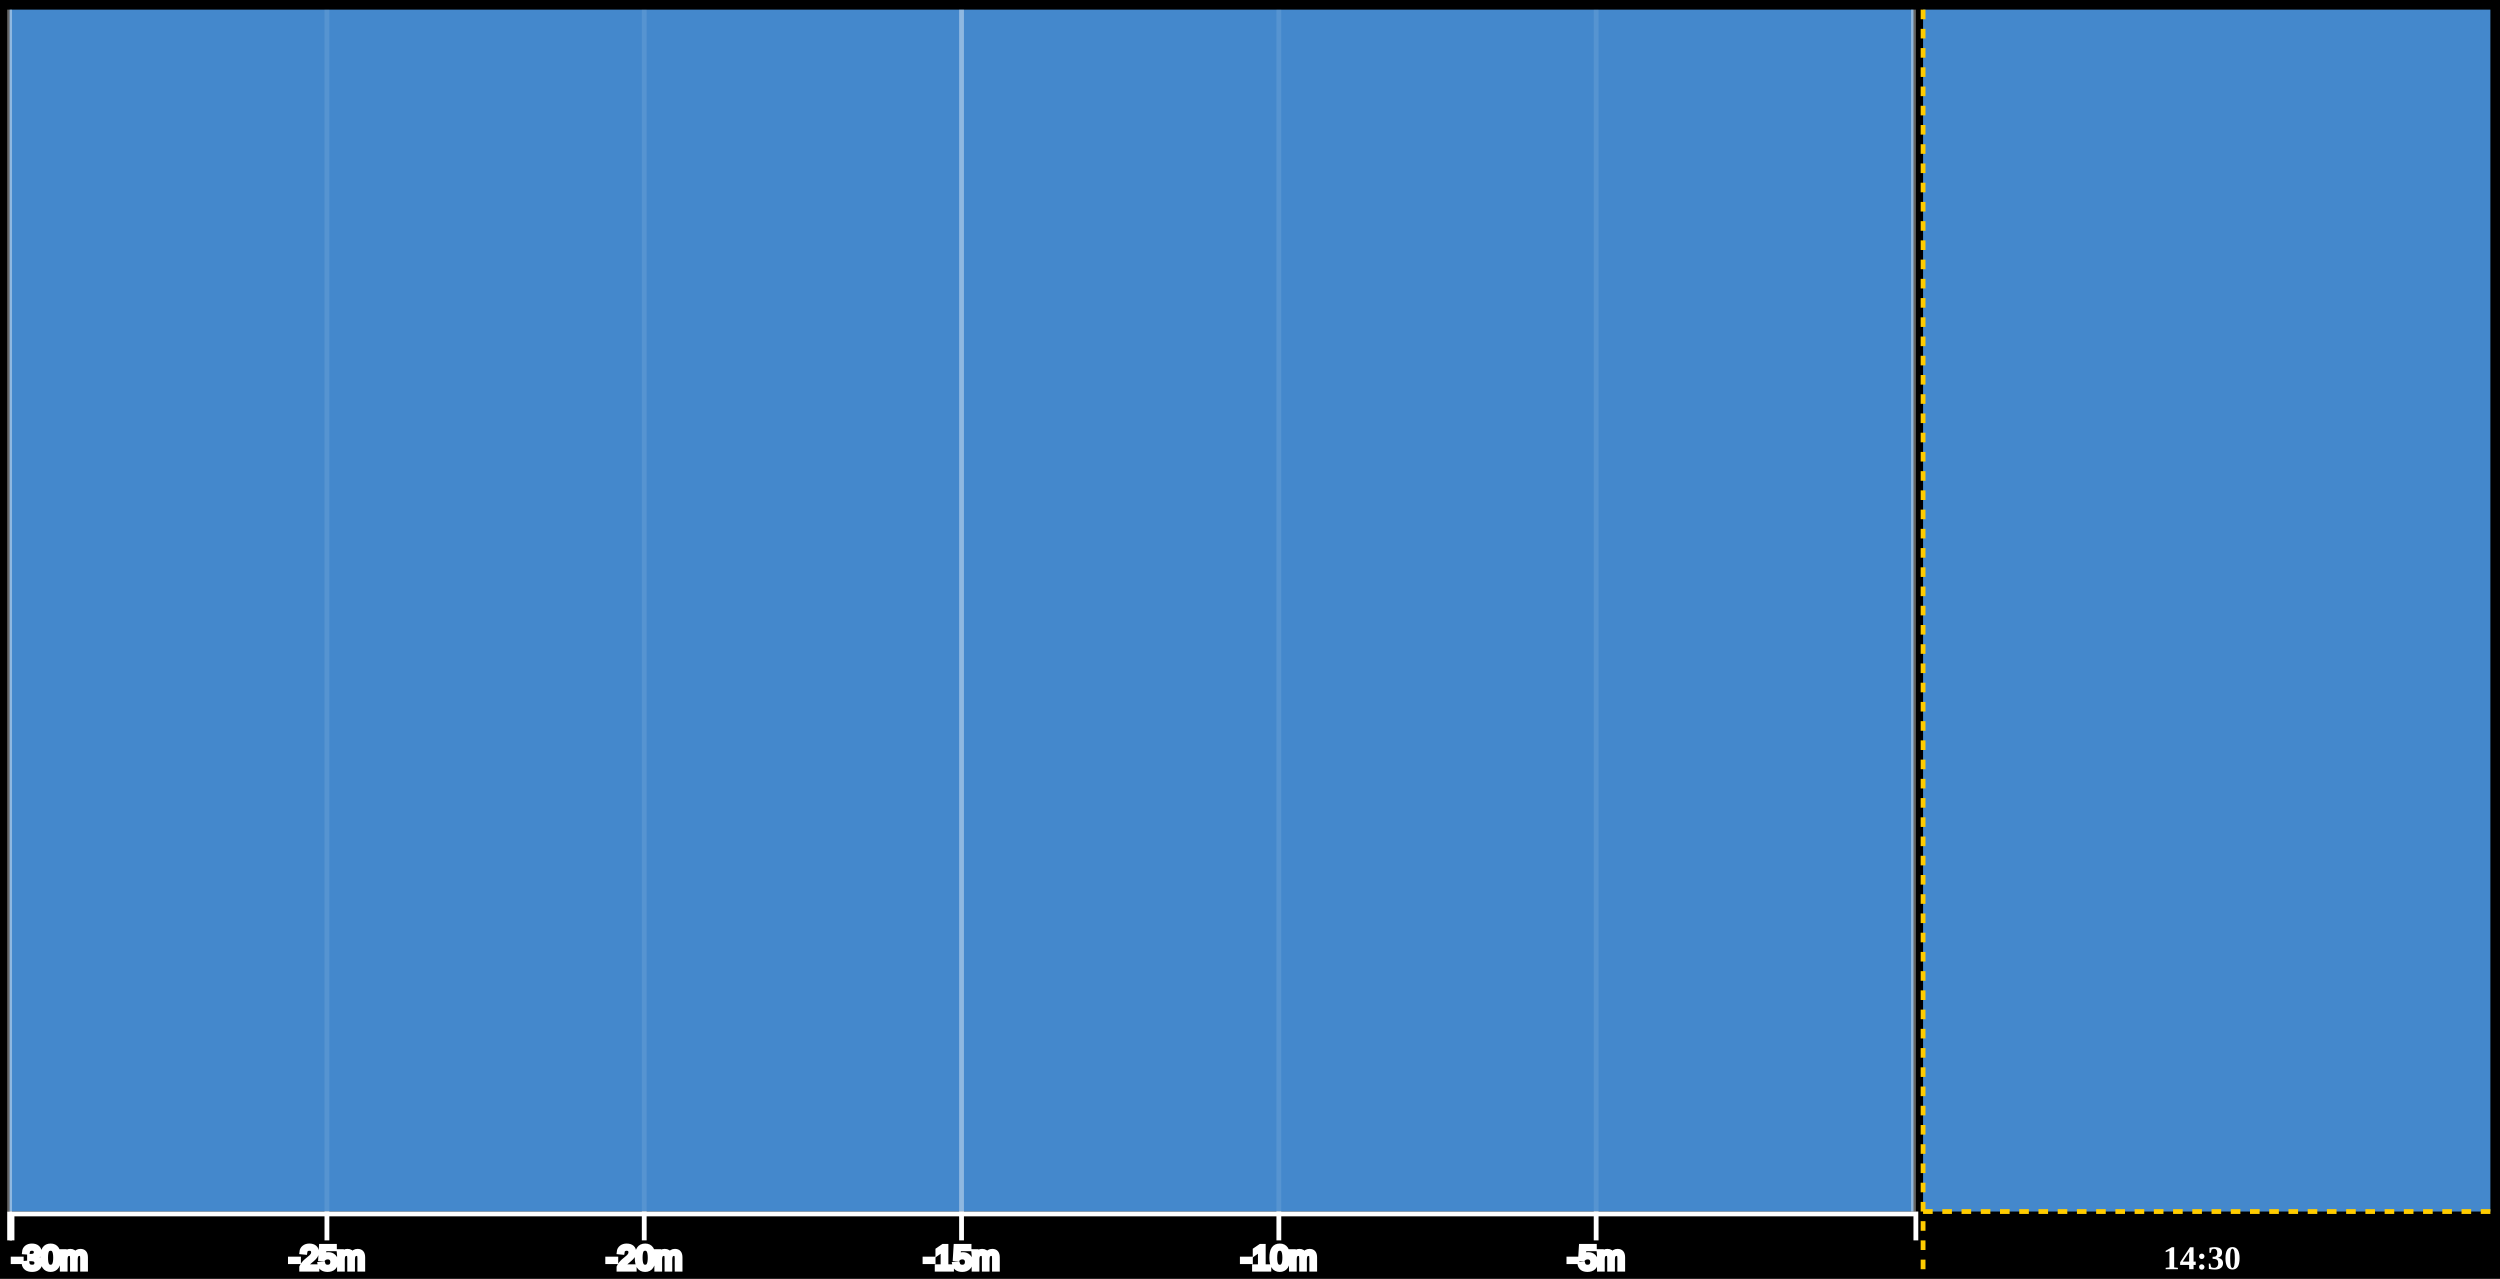
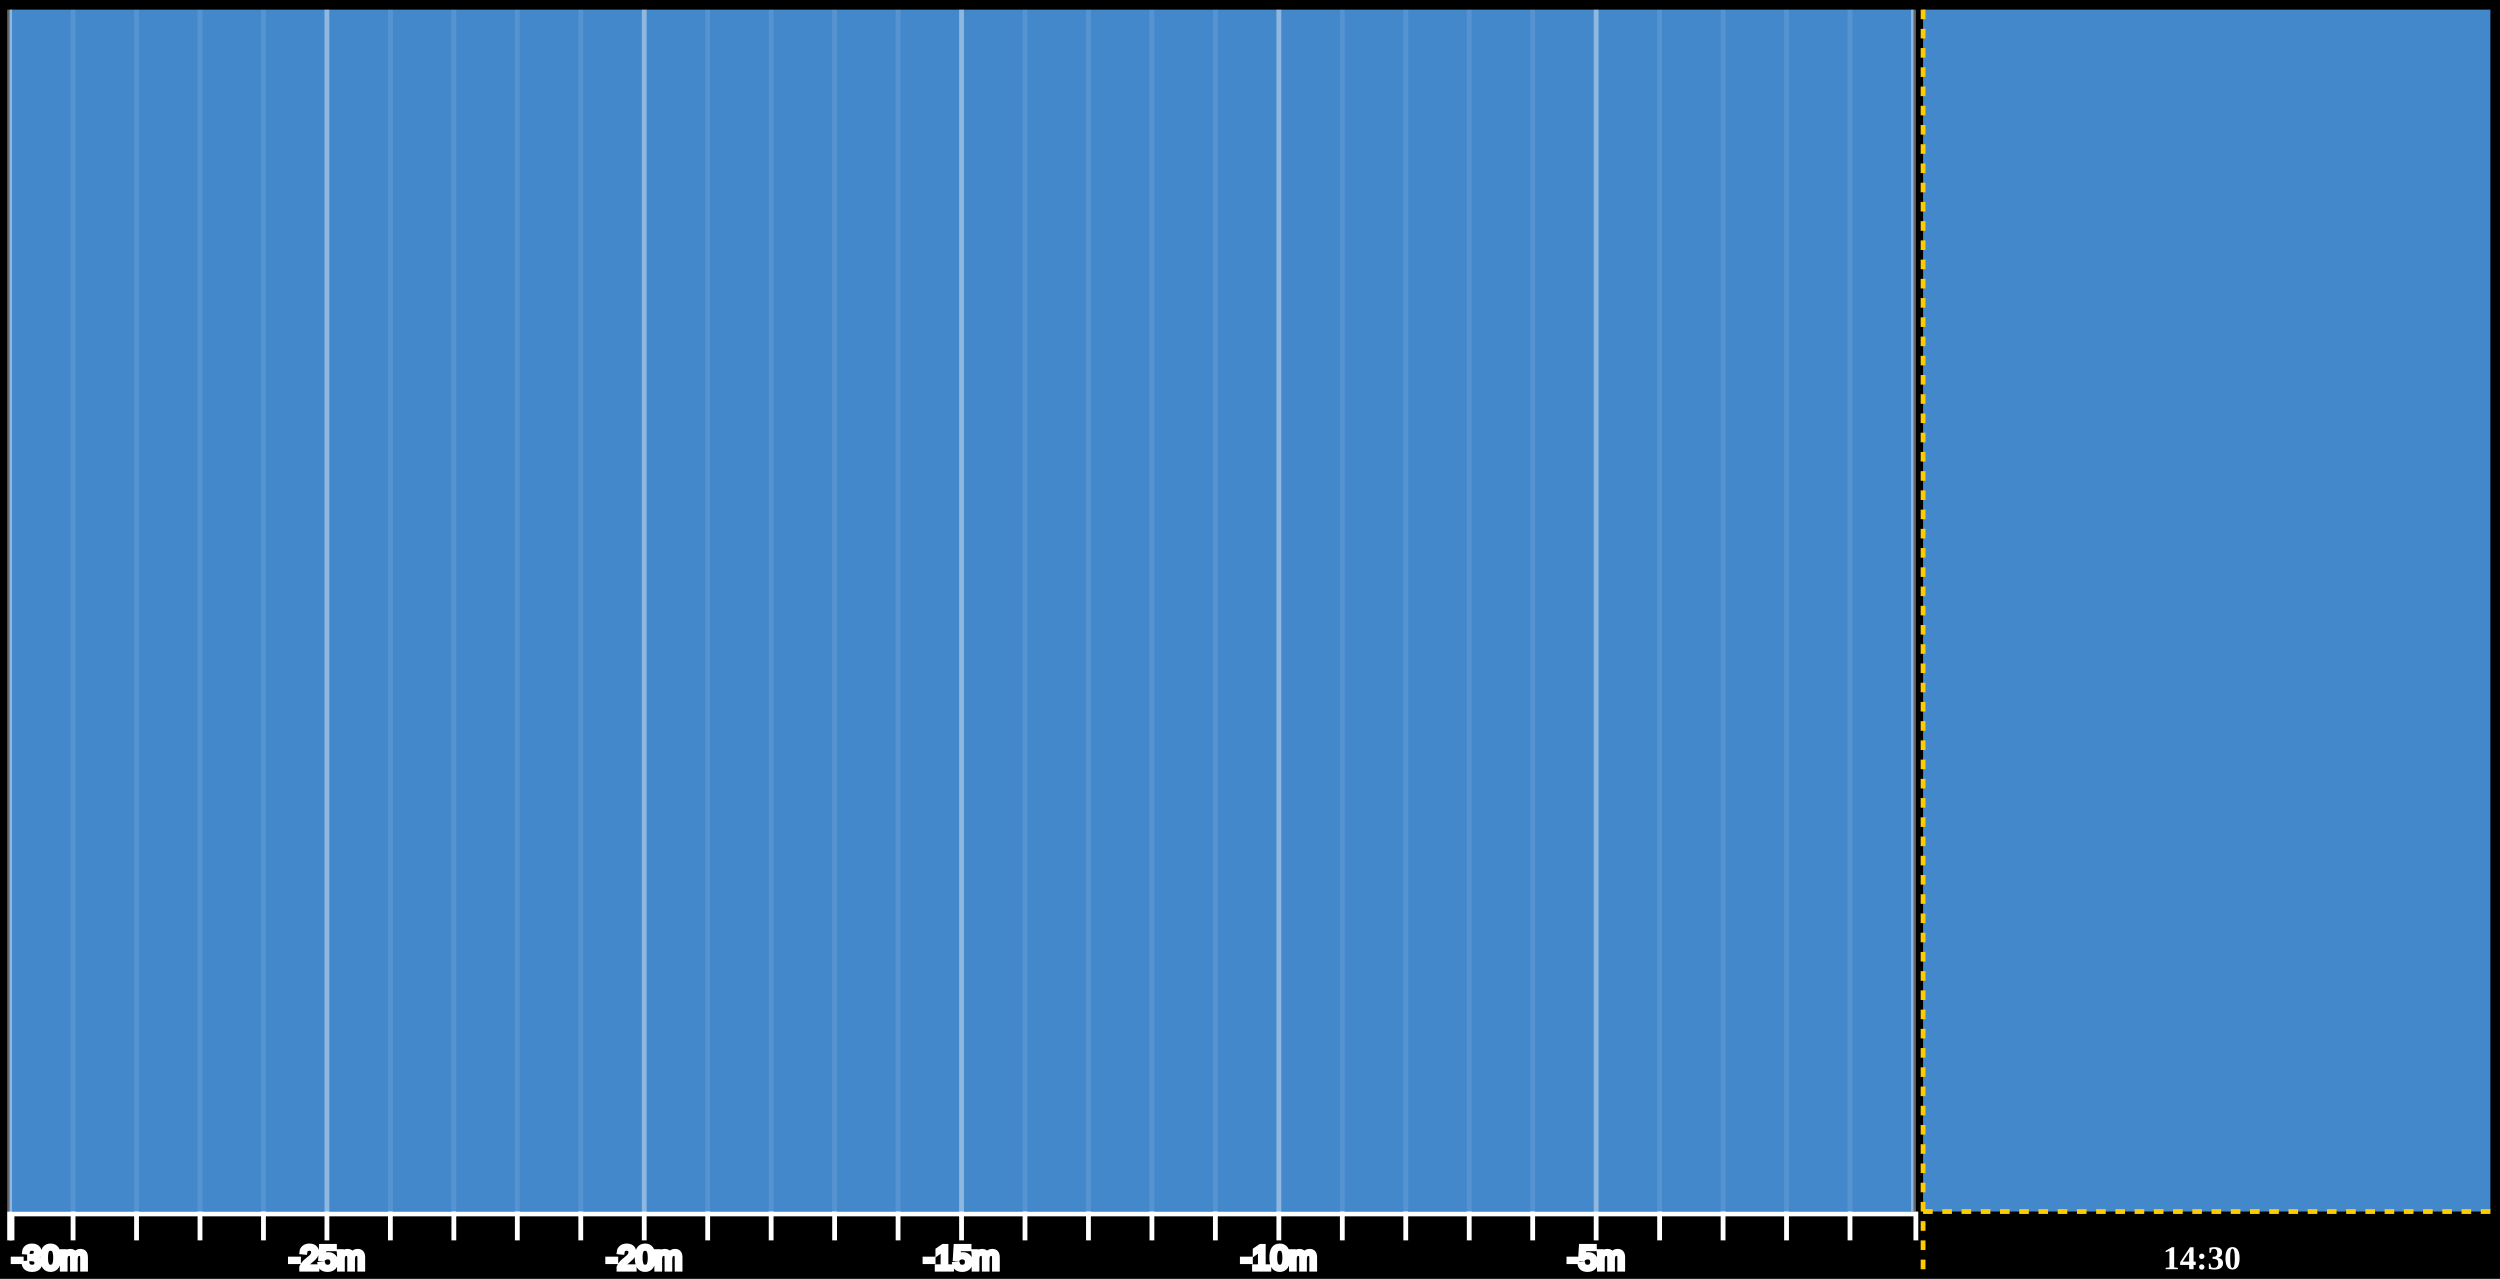
<svg xmlns="http://www.w3.org/2000/svg" width="520" height="266" viewBox="0 0 520 266" style="user-select:none;-webkit-user-select:none;-webkit-touch-callout:none">
  <rect class="bg" width="100%" height="100%" fill="black" />
  <g class="plot" transform="translate(2,2)">
    <g class="day-data" data-day="0" data-from="2025-04-22T14:00:00.000Z" data-to="2025-04-22T14:30:00.000Z" data-axis="x" data-lo="2" data-hi="398">
      <g class="field" data-field="mood">
        <rect class="block" x="0" y="0" width="396" height="250" fill="#4488cc" data-field="mood" data-state="focused" data-from="2025-04-22T08:00:00.000Z" data-to="2025-04-22T14:30:00.000Z" />
        <rect class="now-chunk" x="398" y="0" width="118" height="250" fill="#4488cc" />
      </g>
    </g>
    <path class="axis" transform="translate(0,250)" d="M0.5,6V0.5H396.5V6" fill="none" stroke="white" />
    <line class="tick" x1="0" x2="0" y1="250" y2="256" stroke="white" />
    <text class="tick-label" x="8.333" y="262" text-anchor="middle" fill="white" stroke="white" font-size="6.944" font-family="Arial, 'Liberation Sans', Helvetica, sans-serif">-30m</text>
+     <line class="tick" x1="13.2" x2="13.2" y1="250" y2="256" stroke="white" />
+     <line class="tick" x1="26.4" x2="26.4" y1="250" y2="256" stroke="white" />
+     <line class="tick" x1="39.6" x2="39.6" y1="250" y2="256" stroke="white" />
+     <line class="tick" x1="52.8" x2="52.8" y1="250" y2="256" stroke="white" />
    <line class="tick" x1="66" x2="66" y1="250" y2="256" stroke="white" />
    <text class="tick-label" x="66" y="262" text-anchor="middle" fill="white" stroke="white" font-size="6.944" font-family="Arial, 'Liberation Sans', Helvetica, sans-serif">-25m</text>
+     <line class="tick" x1="79.2" x2="79.2" y1="250" y2="256" stroke="white" />
+     <line class="tick" x1="92.4" x2="92.4" y1="250" y2="256" stroke="white" />
+     <line class="tick" x1="105.6" x2="105.6" y1="250" y2="256" stroke="white" />
+     <line class="tick" x1="118.8" x2="118.8" y1="250" y2="256" stroke="white" />
    <line class="tick" x1="132" x2="132" y1="250" y2="256" stroke="white" />
    <text class="tick-label" x="132" y="262" text-anchor="middle" fill="white" stroke="white" font-size="6.944" font-family="Arial, 'Liberation Sans', Helvetica, sans-serif">-20m</text>
+     <line class="tick" x1="145.2" x2="145.2" y1="250" y2="256" stroke="white" />
+     <line class="tick" x1="158.4" x2="158.4" y1="250" y2="256" stroke="white" />
+     <line class="tick" x1="171.6" x2="171.6" y1="250" y2="256" stroke="white" />
+     <line class="tick" x1="184.8" x2="184.8" y1="250" y2="256" stroke="white" />
    <line class="tick" x1="198" x2="198" y1="250" y2="256" stroke="white" />
    <text class="tick-label" x="198" y="262" text-anchor="middle" fill="white" stroke="white" font-size="6.944" font-family="Arial, 'Liberation Sans', Helvetica, sans-serif">-15m</text>
+     <line class="tick" x1="211.2" x2="211.2" y1="250" y2="256" stroke="white" />
+     <line class="tick" x1="224.4" x2="224.4" y1="250" y2="256" stroke="white" />
+     <line class="tick" x1="237.6" x2="237.6" y1="250" y2="256" stroke="white" />
+     <line class="tick" x1="250.8" x2="250.8" y1="250" y2="256" stroke="white" />
    <line class="tick" x1="264" x2="264" y1="250" y2="256" stroke="white" />
    <text class="tick-label" x="264" y="262" text-anchor="middle" fill="white" stroke="white" font-size="6.944" font-family="Arial, 'Liberation Sans', Helvetica, sans-serif">-10m</text>
+     <line class="tick" x1="277.2" x2="277.2" y1="250" y2="256" stroke="white" />
+     <line class="tick" x1="290.4" x2="290.4" y1="250" y2="256" stroke="white" />
+     <line class="tick" x1="303.6" x2="303.6" y1="250" y2="256" stroke="white" />
+     <line class="tick" x1="316.8" x2="316.8" y1="250" y2="256" stroke="white" />
    <line class="tick" x1="330" x2="330" y1="250" y2="256" stroke="white" />
    <text class="tick-label" x="330" y="262" text-anchor="middle" fill="white" stroke="white" font-size="6.944" font-family="Arial, 'Liberation Sans', Helvetica, sans-serif">-5m</text>
+     <line class="tick" x1="343.2" x2="343.2" y1="250" y2="256" stroke="white" />
+     <line class="tick" x1="356.4" x2="356.4" y1="250" y2="256" stroke="white" />
+     <line class="tick" x1="369.6" x2="369.6" y1="250" y2="256" stroke="white" />
+     <line class="tick" x1="382.8" x2="382.8" y1="250" y2="256" stroke="white" />
    <line class="gridline" x1="0" x2="0" y1="0" y2="250" stroke="white" stroke-opacity="0.4" />
-     <line class="gridline" x1="66" x2="66" y1="0" y2="250" stroke="white" stroke-opacity="0.1" />
-     <line class="gridline" x1="132" x2="132" y1="0" y2="250" stroke="white" stroke-opacity="0.1" />
+     <line class="gridline" x1="13.2" x2="13.2" y1="0" y2="250" stroke="white" stroke-opacity="0.1" />
+     <line class="gridline" x1="26.4" x2="26.4" y1="0" y2="250" stroke="white" stroke-opacity="0.1" />
+     <line class="gridline" x1="39.6" x2="39.6" y1="0" y2="250" stroke="white" stroke-opacity="0.1" />
+     <line class="gridline" x1="52.8" x2="52.8" y1="0" y2="250" stroke="white" stroke-opacity="0.1" />
+     <line class="gridline" x1="66" x2="66" y1="0" y2="250" stroke="white" stroke-opacity="0.4" />
+     <line class="gridline" x1="79.2" x2="79.2" y1="0" y2="250" stroke="white" stroke-opacity="0.1" />
+     <line class="gridline" x1="92.4" x2="92.4" y1="0" y2="250" stroke="white" stroke-opacity="0.1" />
+     <line class="gridline" x1="105.6" x2="105.6" y1="0" y2="250" stroke="white" stroke-opacity="0.1" />
+     <line class="gridline" x1="118.8" x2="118.8" y1="0" y2="250" stroke="white" stroke-opacity="0.1" />
+     <line class="gridline" x1="132" x2="132" y1="0" y2="250" stroke="white" stroke-opacity="0.4" />
+     <line class="gridline" x1="145.2" x2="145.2" y1="0" y2="250" stroke="white" stroke-opacity="0.1" />
+     <line class="gridline" x1="158.4" x2="158.4" y1="0" y2="250" stroke="white" stroke-opacity="0.1" />
+     <line class="gridline" x1="171.6" x2="171.6" y1="0" y2="250" stroke="white" stroke-opacity="0.1" />
+     <line class="gridline" x1="184.8" x2="184.8" y1="0" y2="250" stroke="white" stroke-opacity="0.1" />
    <line class="gridline" x1="198" x2="198" y1="0" y2="250" stroke="white" stroke-opacity="0.4" />
-     <line class="gridline" x1="264" x2="264" y1="0" y2="250" stroke="white" stroke-opacity="0.1" />
-     <line class="gridline" x1="330" x2="330" y1="0" y2="250" stroke="white" stroke-opacity="0.1" />
+     <line class="gridline" x1="211.2" x2="211.2" y1="0" y2="250" stroke="white" stroke-opacity="0.1" />
+     <line class="gridline" x1="224.4" x2="224.4" y1="0" y2="250" stroke="white" stroke-opacity="0.1" />
+     <line class="gridline" x1="237.6" x2="237.6" y1="0" y2="250" stroke="white" stroke-opacity="0.1" />
+     <line class="gridline" x1="250.8" x2="250.8" y1="0" y2="250" stroke="white" stroke-opacity="0.1" />
+     <line class="gridline" x1="264" x2="264" y1="0" y2="250" stroke="white" stroke-opacity="0.4" />
+     <line class="gridline" x1="277.2" x2="277.2" y1="0" y2="250" stroke="white" stroke-opacity="0.1" />
+     <line class="gridline" x1="290.4" x2="290.4" y1="0" y2="250" stroke="white" stroke-opacity="0.1" />
+     <line class="gridline" x1="303.6" x2="303.6" y1="0" y2="250" stroke="white" stroke-opacity="0.1" />
+     <line class="gridline" x1="316.8" x2="316.8" y1="0" y2="250" stroke="white" stroke-opacity="0.1" />
+     <line class="gridline" x1="330" x2="330" y1="0" y2="250" stroke="white" stroke-opacity="0.4" />
+     <line class="gridline" x1="343.2" x2="343.2" y1="0" y2="250" stroke="white" stroke-opacity="0.1" />
+     <line class="gridline" x1="356.4" x2="356.4" y1="0" y2="250" stroke="white" stroke-opacity="0.1" />
+     <line class="gridline" x1="369.6" x2="369.6" y1="0" y2="250" stroke="white" stroke-opacity="0.1" />
+     <line class="gridline" x1="382.8" x2="382.8" y1="0" y2="250" stroke="white" stroke-opacity="0.1" />
    <line class="gridline" x1="396" x2="396" y1="0" y2="250" stroke="white" stroke-opacity="0.4" />
    <line class="current-time-line" x1="398" x2="398" y1="0" y2="262" data-now="398" stroke="#ffcc00" stroke-width="1" stroke-dasharray="2,2" />
    <line class="current-time-line-far" x1="398" x2="516" y1="250" y2="250" stroke="#ffcc00" stroke-width="1" stroke-dasharray="2,2" />
    <g class="nowview-overlay">
      <text class="current-time-text" x="456" y="262" text-anchor="middle" fill="white" font-size="6.944" font-weight="bold">14:30</text>
    </g>
  </g>
</svg>
